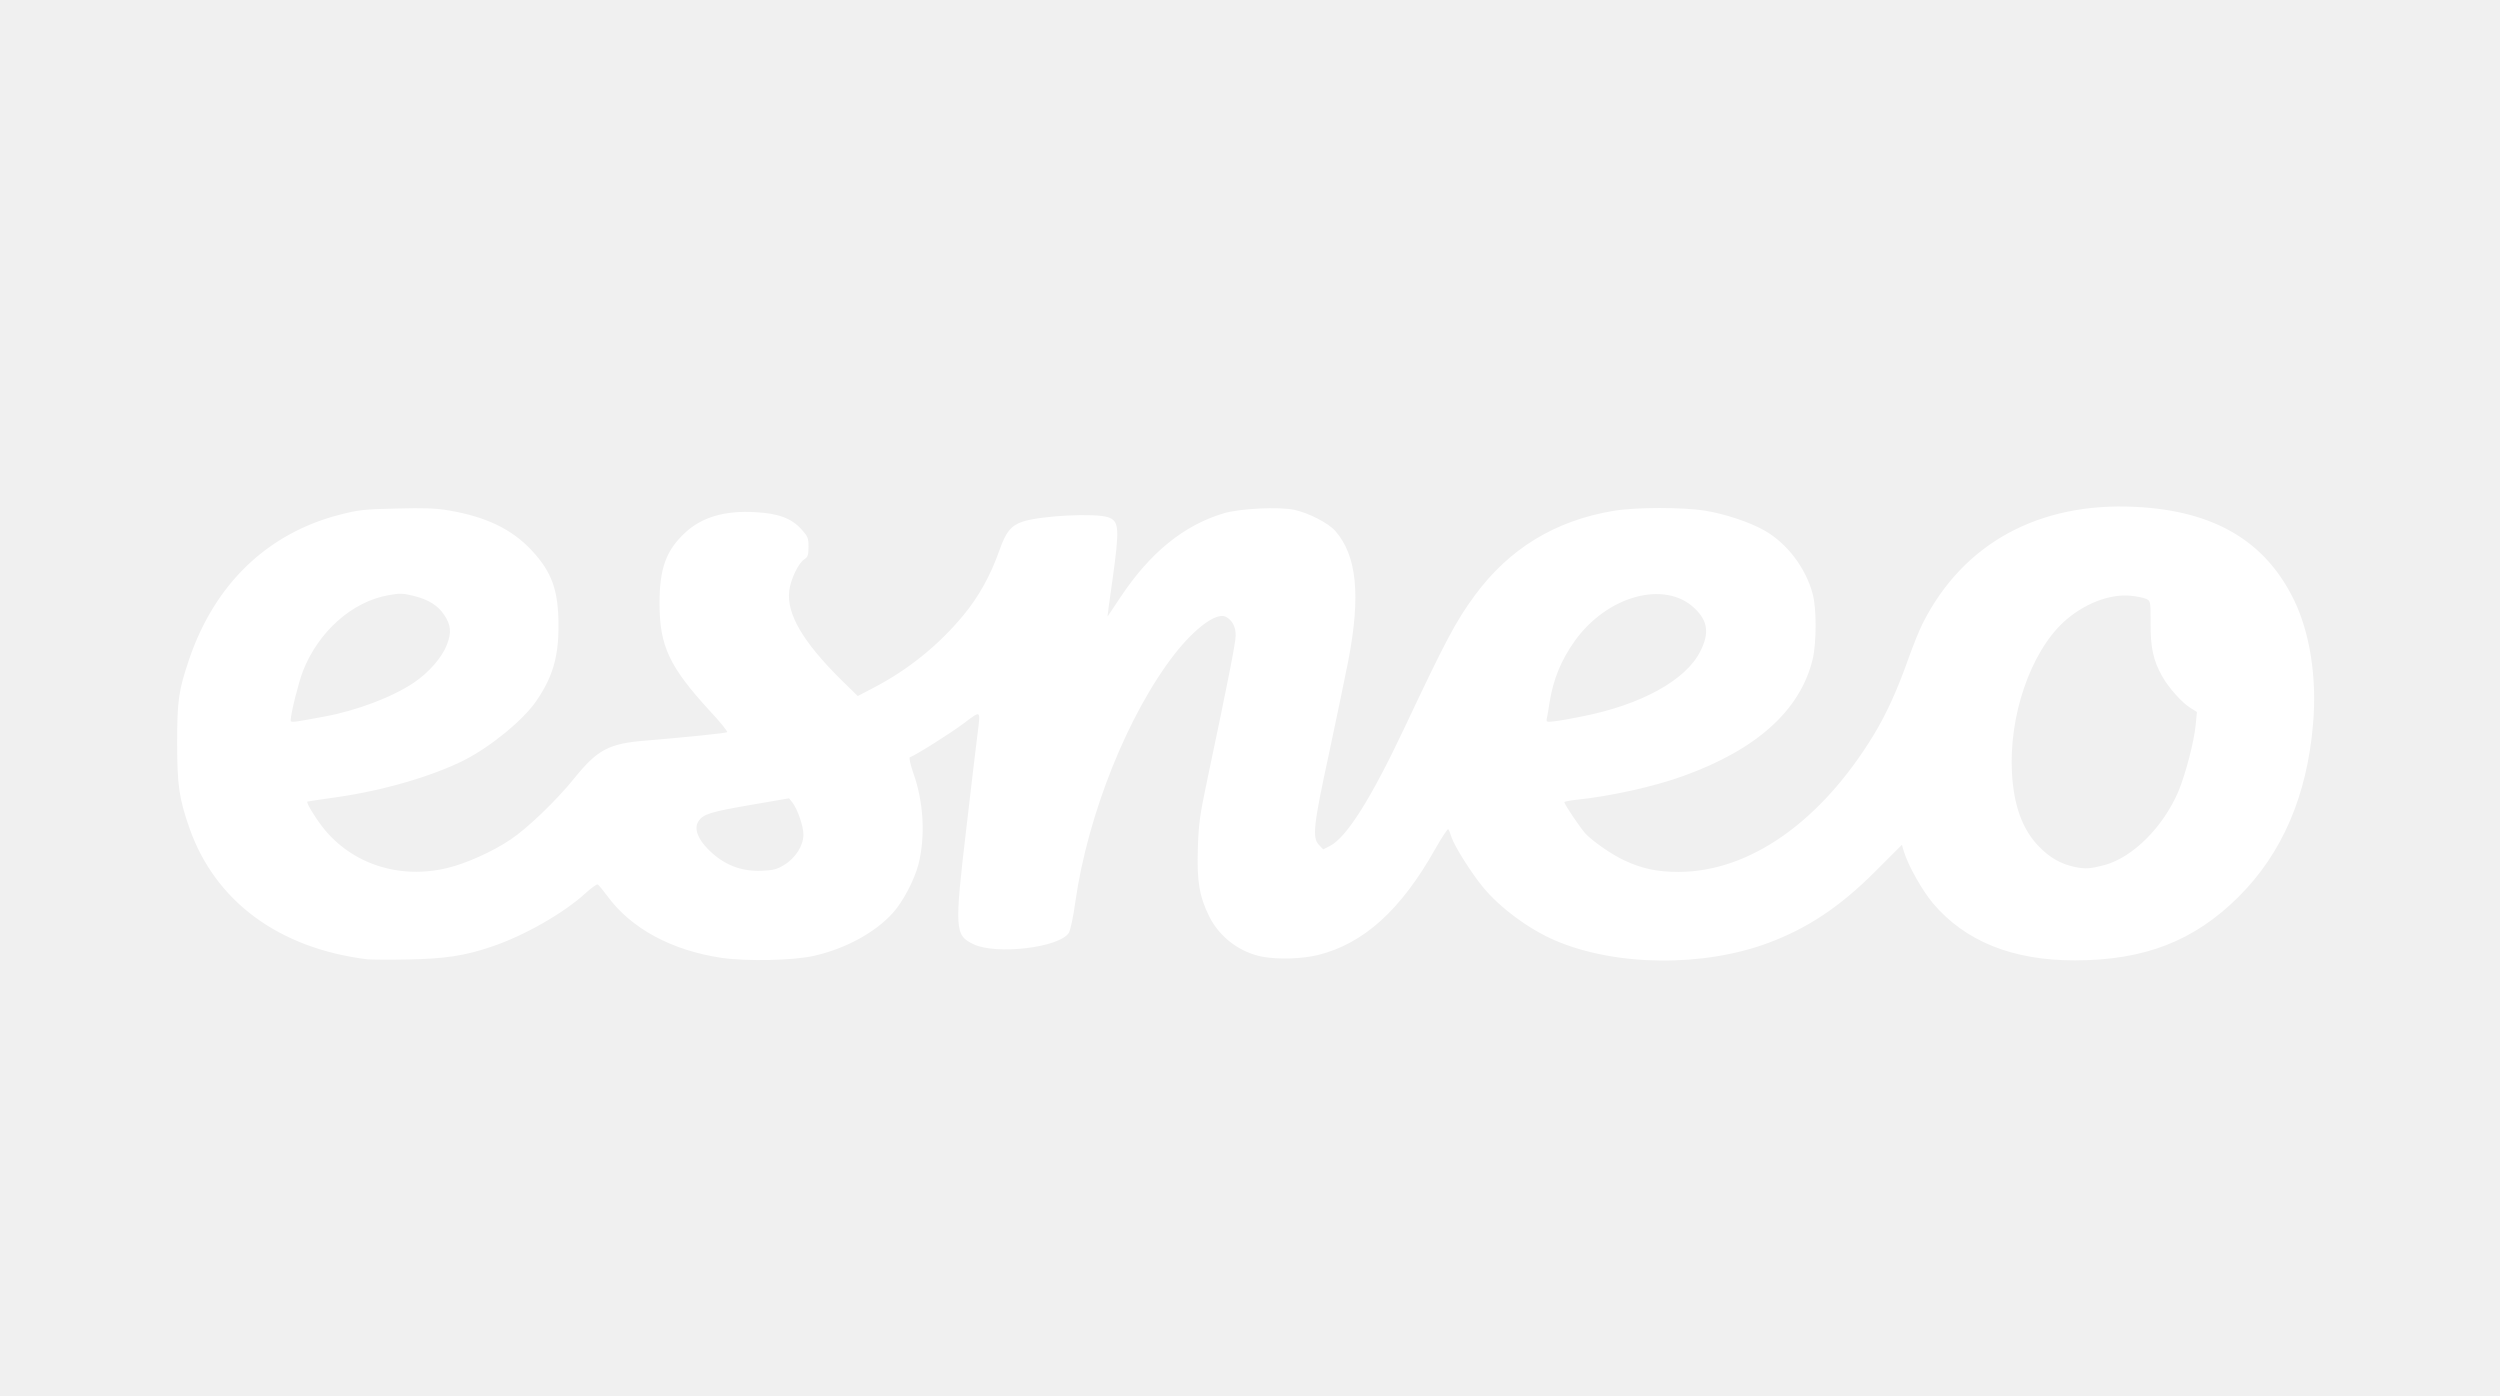
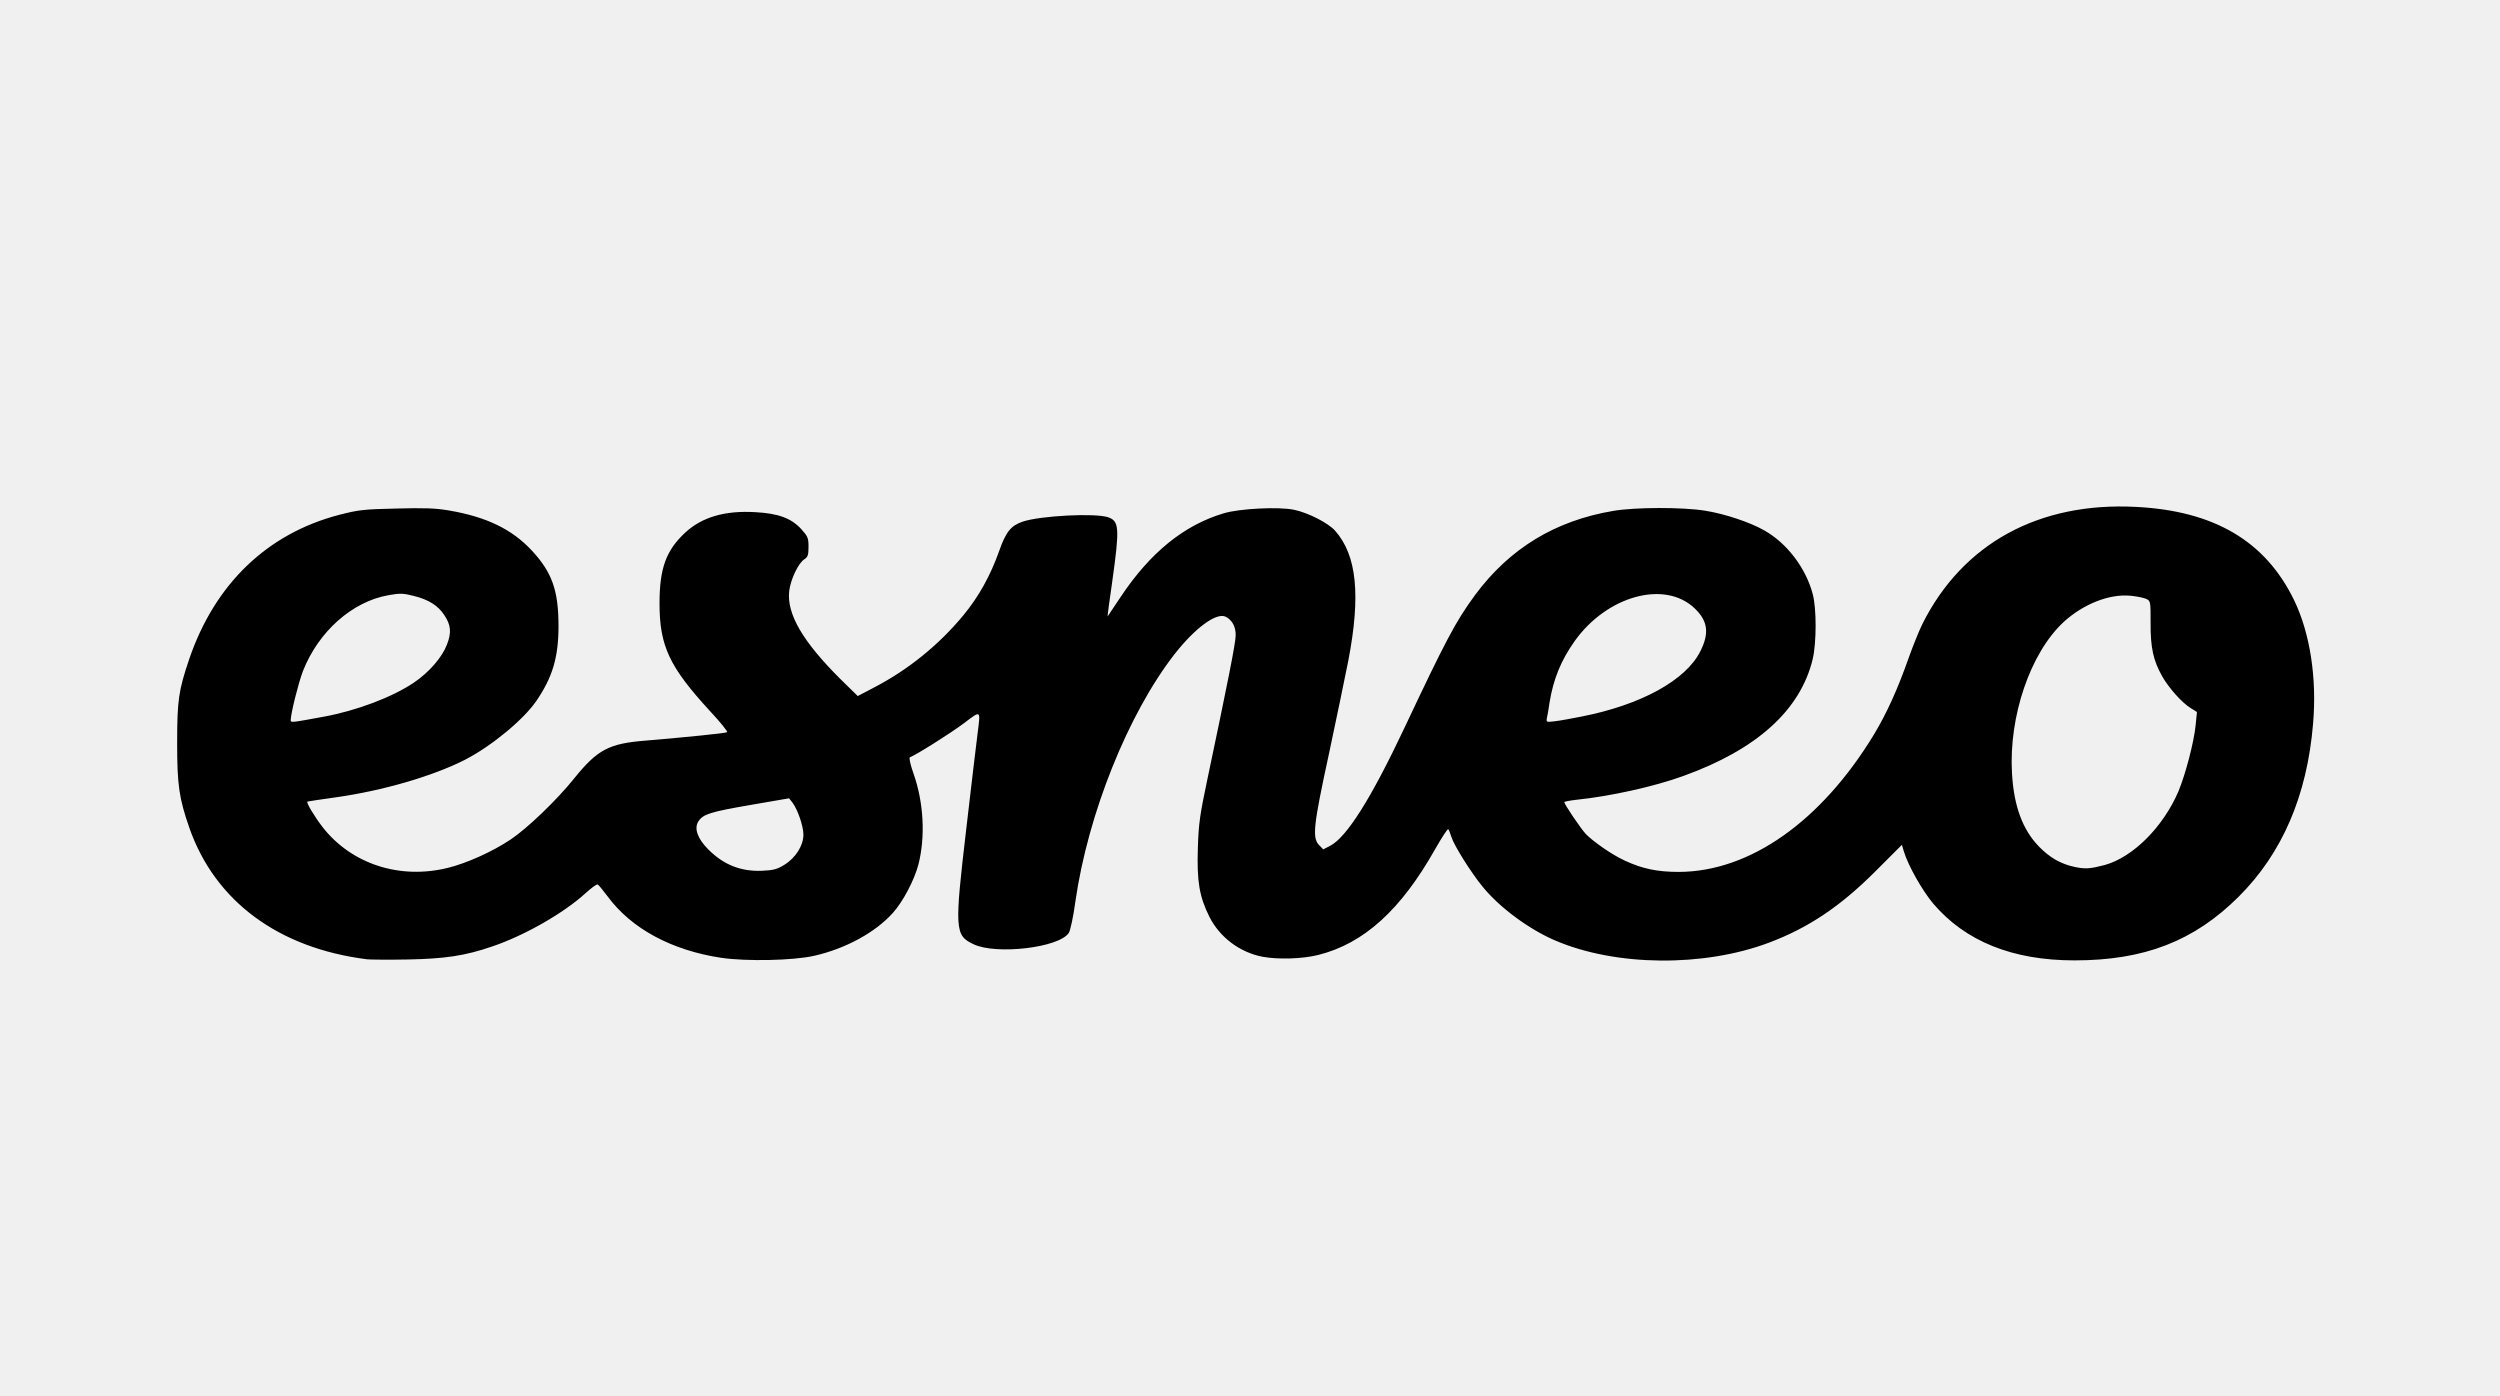
<svg xmlns="http://www.w3.org/2000/svg" version="1.0" width="2816px" height="1572px" viewBox="0 0 2816 500" preserveAspectRatio="xMidYMid meet">
-   <g fill="#ffffff" transform="translate(0 -500)">
+   <g fill="currentColor" transform="translate(0 -500)">
    <path d="M413.40 1044.54 c-99.67 -12.48 -171.29 -65.49 -200.15 -148.17 -11.46 -32.95 -13.71 -47.89 -13.71 -95.16 0 -48.71 1.64 -59.55 13.71 -95.16 28.86 -84.32 87.80 -141 168.63 -162.08 22.10 -5.73 28.04 -6.34 64.67 -7.16 31.11 -0.82 44.41 -0.41 59.55 2.25 41.75 7.16 70.60 21.08 92.71 44.82 22.92 24.56 30.29 45.02 30.29 85.34 0 35.20 -6.75 57.71 -24.97 84.32 -14.73 21.49 -51.16 51.37 -80.84 66.51 -36.43 18.42 -92.30 34.59 -144.28 41.95 -17.60 2.46 -32.33 4.71 -32.74 4.91 -1.64 1.02 8.19 17.19 17.19 28.86 32.54 41.54 86.77 59.14 140.80 45.84 21.08 -5.12 50.34 -18.21 70.81 -31.93 18.83 -12.48 52.19 -44.61 71.42 -68.56 26.60 -32.95 39.29 -39.70 81.66 -42.98 43.59 -3.68 89.02 -8.19 90.87 -9.41 1.02 -0.61 -7.78 -11.46 -19.44 -23.94 -45.64 -49.73 -56.69 -73.06 -56.69 -121.15 0 -39.50 7.37 -59.76 29.06 -79.81 18.83 -17.40 44.61 -24.97 79 -22.92 25.79 1.43 40.11 6.75 51.37 18.83 7.57 8.39 8.39 10.03 8.39 20.26 0 9.41 -0.82 11.46 -4.91 14.12 -6.55 4.30 -15.14 22.31 -16.78 35.20 -3.27 25.99 15.35 57.71 58.33 100.28 l18.83 18.42 17.60 -9.21 c39.09 -20.26 73.47 -48.09 101.30 -81.66 17.40 -21.08 30.49 -44.61 40.52 -72.86 7.37 -21.08 13.10 -28.24 26.40 -32.74 20.26 -6.75 81.86 -9.82 96.19 -4.91 12.48 4.30 13.10 12.07 4.71 71.83 -3.27 22.31 -5.53 40.11 -5.32 39.91 0.20 -0.20 6.96 -10.23 14.94 -22.31 33.15 -49.73 71.22 -80.63 116.04 -93.93 17.80 -5.32 61.80 -7.57 79.20 -3.89 15.76 3.27 38.68 14.94 46.25 23.74 24.35 27.63 28.86 72.65 14.73 146.12 -3.68 18.62 -13.51 66.10 -21.90 105.40 -17.40 80.22 -18.83 93.93 -11.26 102.12 l4.91 5.12 7.57 -3.89 c18.83 -9.62 46.46 -53.62 83.91 -133.02 46.25 -98.03 57.71 -119.93 79.40 -149.40 38.88 -52.60 90.25 -83.91 155.74 -94.96 24.97 -4.30 78.59 -4.30 103.76 -0.20 21.69 3.48 50.14 12.89 66.31 22.10 25.58 14.33 46.87 42.36 54.64 71.63 4.50 16.78 4.30 55.05 0 73.47 -13.92 57.51 -62.83 101.71 -145.71 131.59 -32.54 11.87 -82.47 22.92 -120.54 26.81 -7.37 0.82 -13.51 2.05 -13.51 2.66 0 2.46 18.42 29.67 24.15 35.81 8.60 8.80 29.06 23.13 43.59 29.88 20.26 9.41 37.04 12.89 61.19 12.89 79.81 -0.20 160.24 -56.69 219.80 -154.72 14.53 -24.15 26.60 -50.75 39.29 -86.77 4.91 -13.71 11.87 -30.90 15.35 -37.86 45.43 -90.66 131.18 -137.53 240.67 -131.80 88 4.50 145.51 38.47 177.84 104.78 18.01 37.04 25.99 88 21.49 139.57 -6.75 81.04 -34.79 145.92 -83.91 194.83 -50.14 49.93 -106.21 71.63 -184.80 71.63 -69.79 0 -123 -21.49 -159.22 -64.06 -12.07 -14.33 -28.24 -42.77 -32.95 -58.53 l-2.25 -7.57 -29.88 29.88 c-39.91 39.91 -75.93 63.85 -120.13 80.43 -73.67 27.63 -172.32 26.60 -240.26 -2.46 -29.47 -12.48 -63.24 -37.45 -82.07 -60.78 -13.10 -15.96 -31.93 -46.05 -35 -55.67 -1.23 -4.09 -2.87 -8.19 -3.68 -9 -0.61 -0.82 -7.16 9.21 -14.53 22.10 -38.68 68.76 -80.43 106.62 -131.80 119.52 -18.01 4.50 -45.02 5.32 -62.83 2.05 -25.58 -4.91 -48.30 -21.90 -59.96 -45.23 -11.26 -22.72 -14.12 -39.70 -12.89 -77.36 0.82 -27.63 2.46 -38.07 10.64 -76.95 22.92 -108.67 31.93 -154.10 31.93 -162.08 0.41 -9.82 -4.09 -18.01 -11.46 -21.49 -10.44 -4.71 -34.18 12.69 -57.30 42.16 -52.39 67.33 -97.62 180.09 -111.74 278.53 -2.25 16.99 -5.73 32.95 -7.37 35.40 -10.44 16.78 -82.07 25.17 -107.44 12.89 -21.08 -10.03 -21.49 -16.17 -7.98 -131.18 5.73 -48.91 11.26 -96.39 12.48 -105.19 3.48 -28.04 4.50 -27.42 -15.35 -12.48 -14.94 11.26 -54.64 36.22 -60.78 38.27 -1.23 0.41 0.61 8.60 4.09 18.42 11.46 32.33 13.51 71.01 5.53 102.33 -4.71 17.80 -17.40 41.95 -28.86 54.64 -19.85 22.10 -53.41 40.32 -88.82 48.30 -23.74 5.32 -75.72 6.34 -104.17 2.25 -56.07 -8.39 -101.71 -32.95 -128.52 -69.58 -5.12 -6.75 -10.03 -12.89 -11.05 -13.10 -1.02 -0.41 -6.96 3.89 -13.30 9.62 -24.76 22.72 -68.97 47.89 -105.19 60.17 -30.90 10.64 -53.41 13.92 -95.16 14.73 -21.28 0.41 -42.16 0.20 -46.05 -0.20z m470.08 -106.42 c12.69 -7.78 21.49 -21.69 21.49 -33.97 0 -9.62 -6.55 -28.45 -12.28 -36.02 l-3.89 -4.91 -42.77 7.37 c-46.25 7.98 -54.03 10.44 -59.35 18.62 -5.12 7.78 -1.02 19.44 11.26 31.72 17.19 17.19 36.43 24.76 59.96 23.94 13.30 -0.61 17.40 -1.64 25.58 -6.75z m1487.40 0.20 c31.72 -8.80 65.69 -42.77 82.88 -82.88 7.98 -19.24 17.60 -55.67 19.44 -74.90 l1.43 -14.53 -7.16 -4.50 c-9.62 -5.93 -24.35 -22.31 -31.93 -35.61 -10.03 -17.80 -13.30 -32.13 -13.10 -60.17 0 -24.56 0 -24.76 -5.12 -27.22 -2.87 -1.23 -10.85 -2.87 -17.60 -3.48 -23.94 -2.25 -53.21 9.41 -75.31 29.67 -37.45 34.79 -61.80 106.01 -58.12 170.27 2.05 36.63 11.87 63.65 30.49 82.68 12.48 12.69 24.35 19.44 40.32 22.92 11.87 2.46 17.40 2.05 33.77 -2.25z m-2006.40 -167 c37.04 -6.75 77.56 -22.10 101.51 -38.27 17.40 -11.67 32.13 -28.86 37.45 -42.98 5.32 -13.71 4.50 -22.10 -3.07 -33.36 -6.96 -10.64 -17.80 -17.40 -34.38 -21.49 -12.07 -3.07 -15.76 -3.07 -28.24 -0.82 -41.13 7.16 -79.20 41.13 -96.60 85.75 -5.12 13.51 -13.51 47.07 -13.71 55.05 0 2.87 0.61 2.87 37.04 -3.89z m1417 -0.20 c66.92 -13.10 117.67 -40.93 133.84 -73.67 10.23 -20.26 8.39 -33.97 -6.34 -48.09 -33.56 -32.33 -99.05 -14.33 -135.48 37.04 -15.14 21.49 -23.74 42.36 -28.04 68.56 -1.02 7.37 -2.46 15.55 -3.07 18.01 -0.82 4.50 -0.41 4.50 8.80 3.48 5.53 -0.61 19.03 -3.07 30.29 -5.32z" />
  </g>
</svg>
